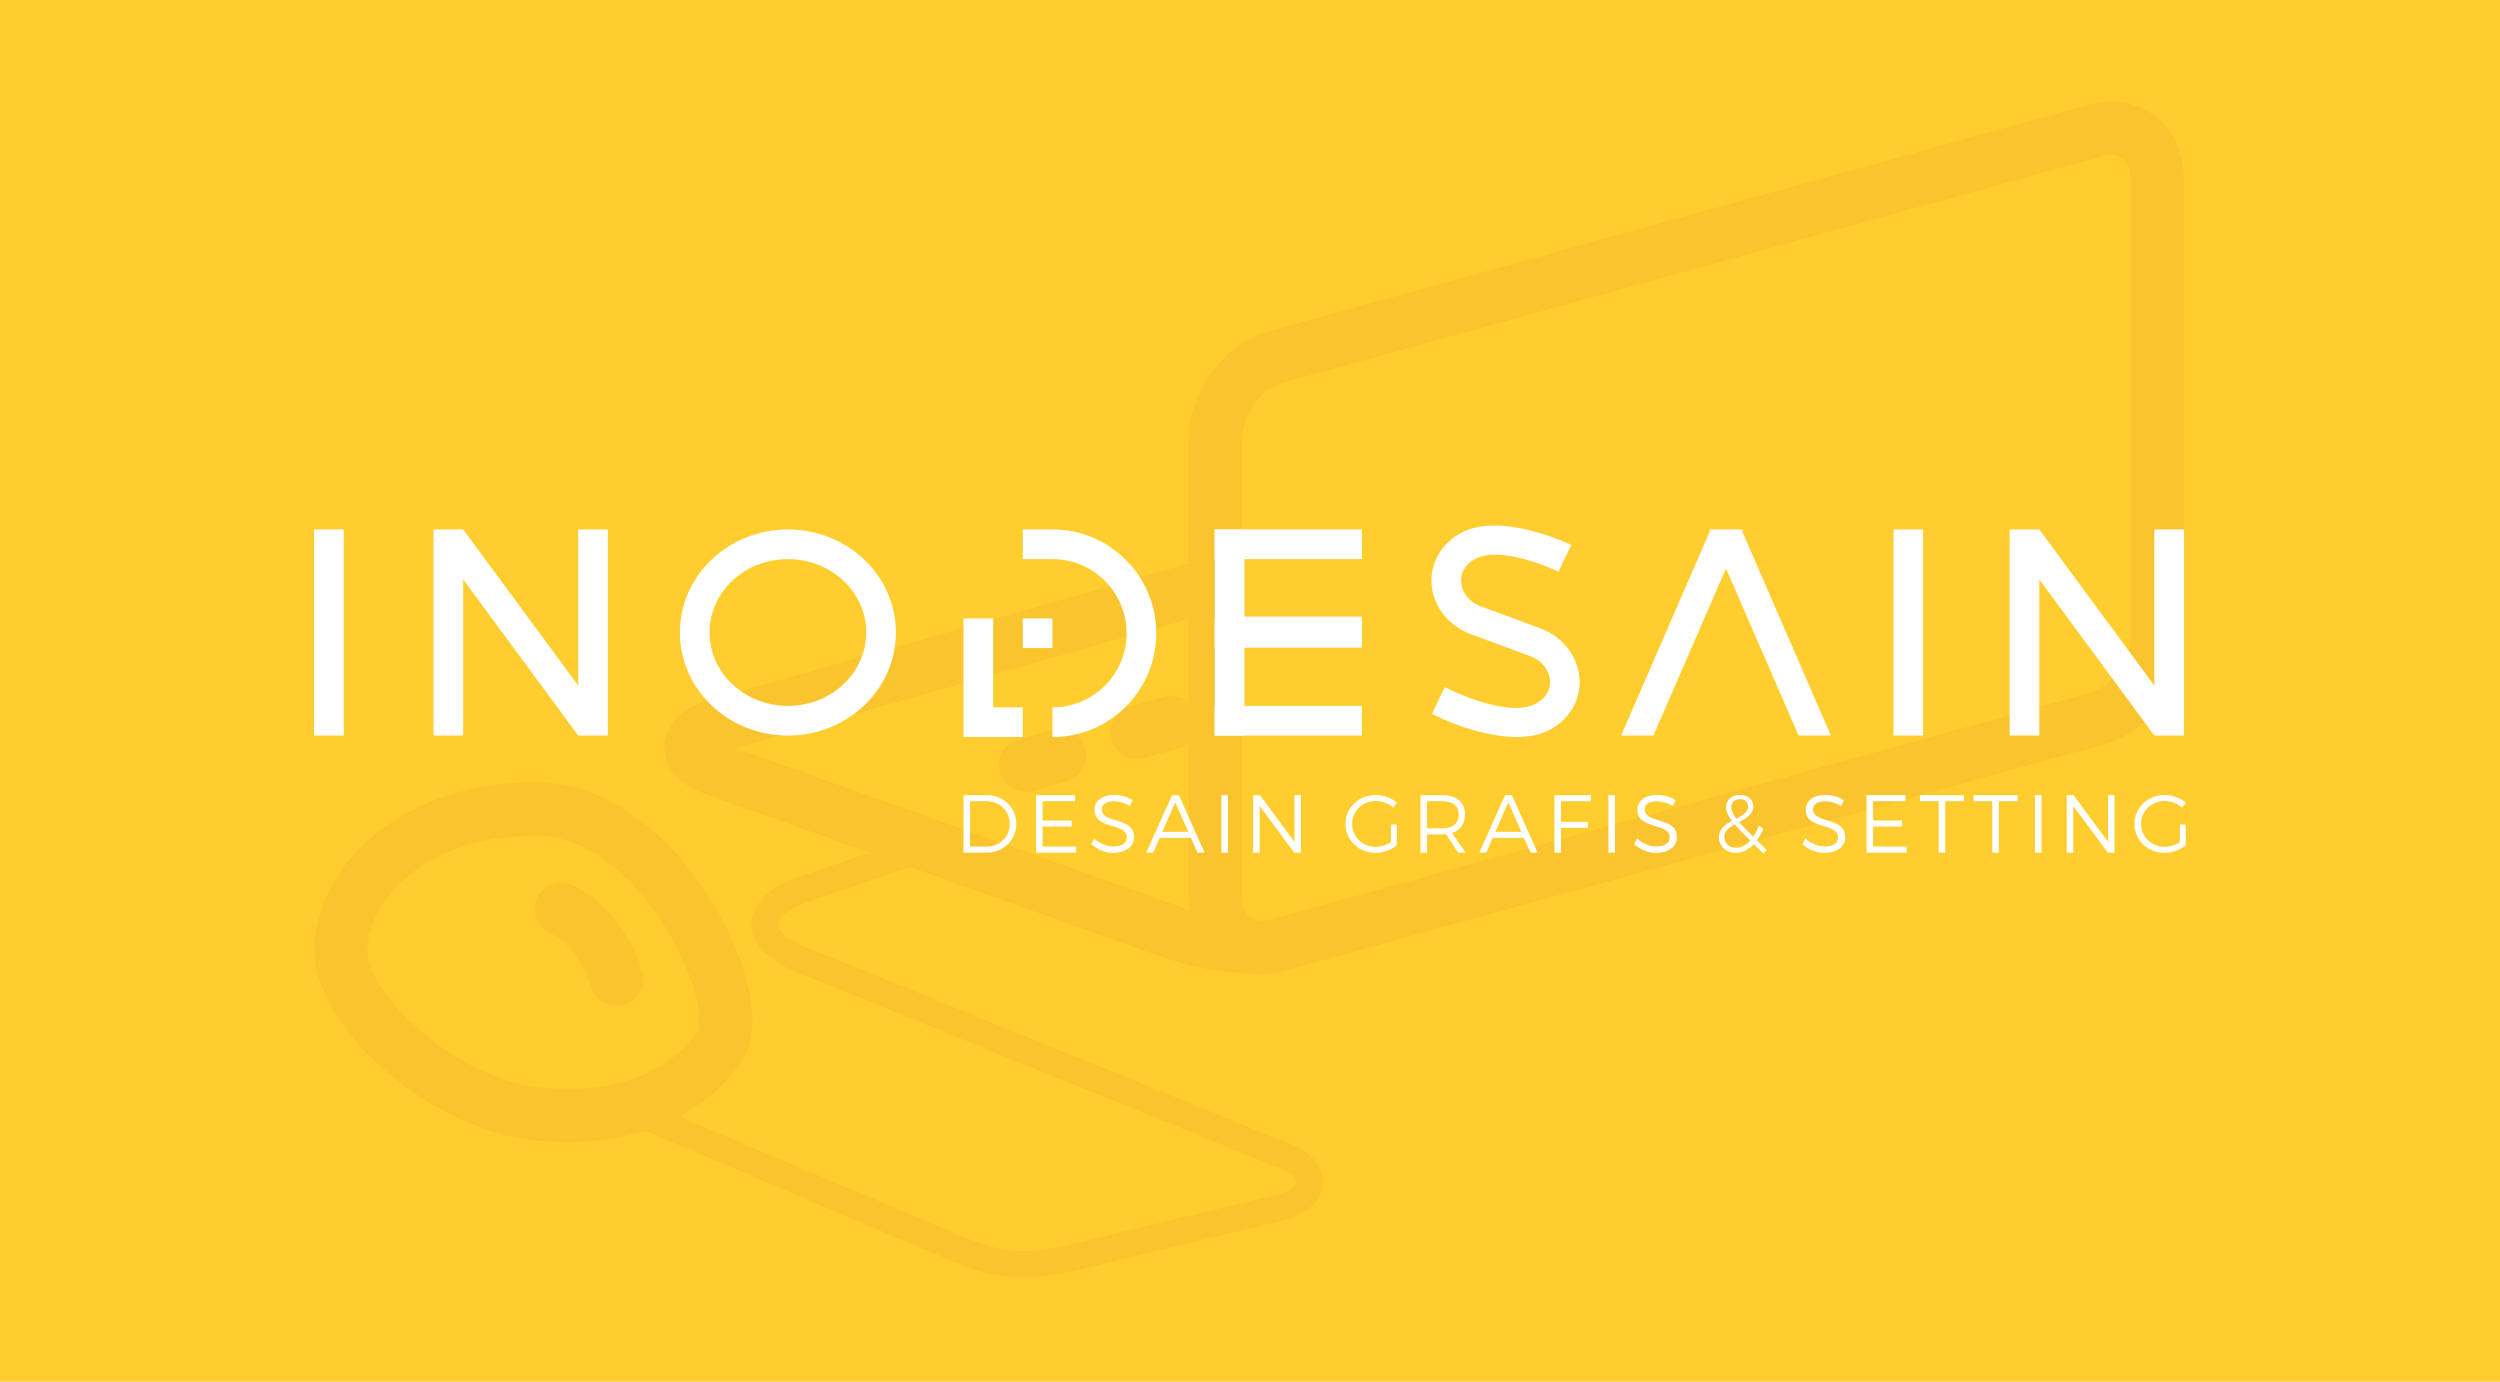
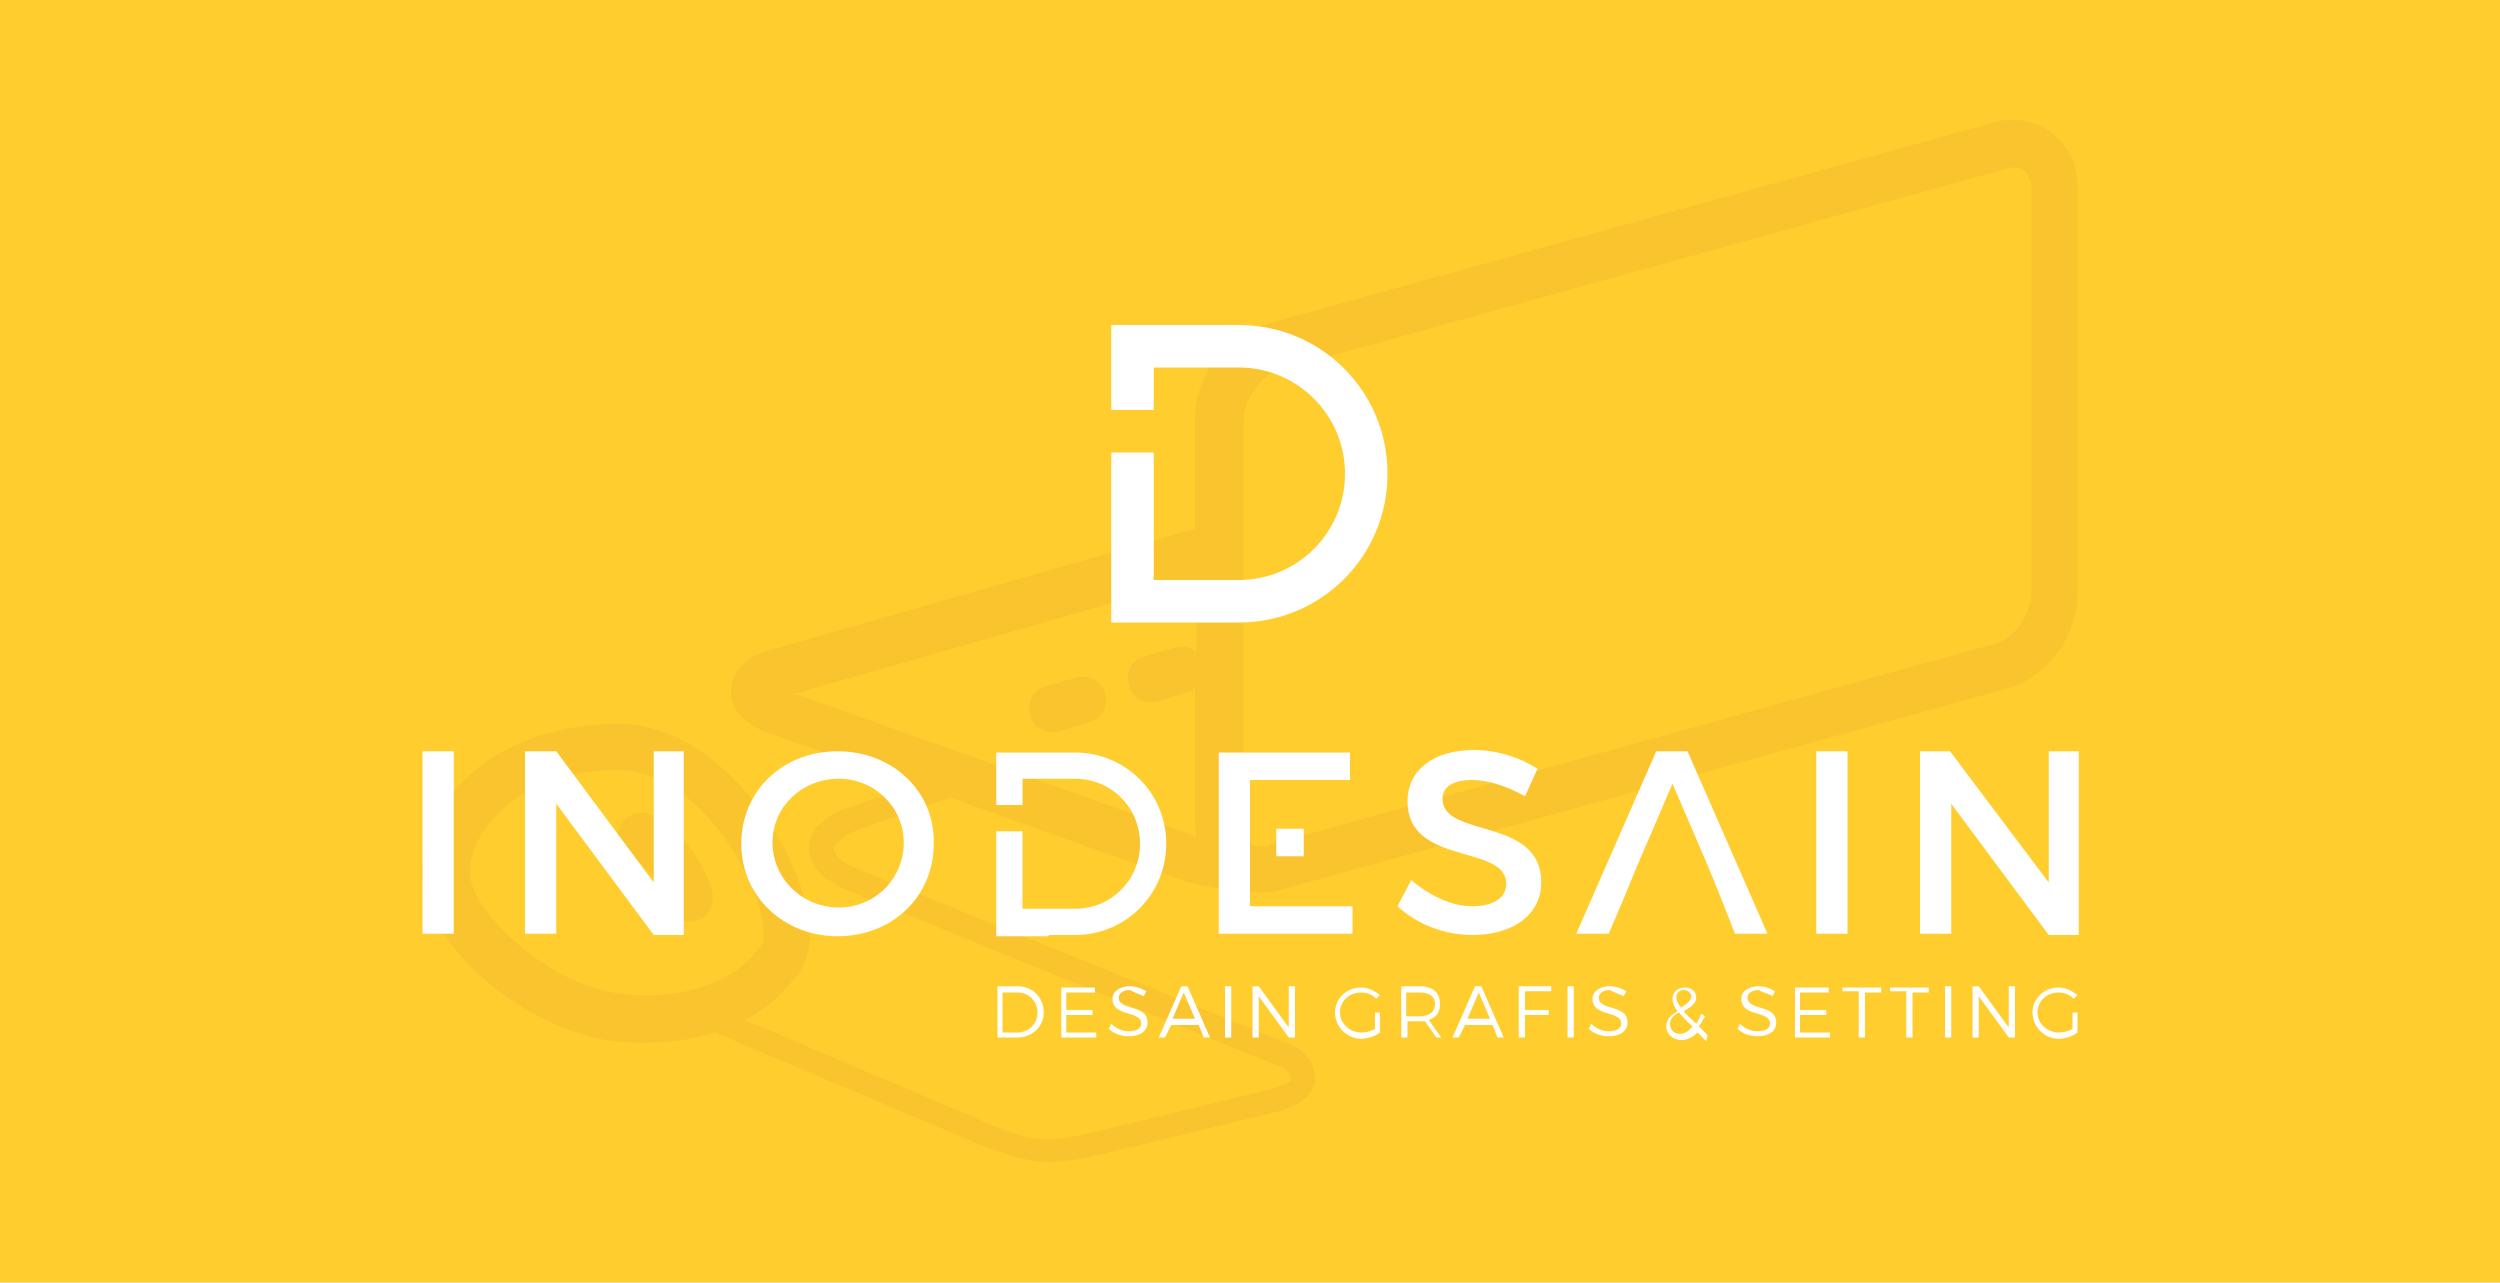
- <svg xmlns="http://www.w3.org/2000/svg" version="1.1" id="Layer_1" x="0px" y="0px" width="200px" height="110.529px" viewBox="0 0 200 110.529" enable-background="new 0 0 200 110.529" xml:space="preserve">
-   <rect x="0" y="0" fill-rule="evenodd" clip-rule="evenodd" fill="#FFCD2E" width="200" height="110.529" />
-   <path fill="#FAC42F" d="M101.526,26.496l65.623-18.132c0.618-0.171,1.212-0.253,1.771-0.253c1.324,0,2.532,0.427,3.513,1.193  c0.961,0.751,1.673,1.813,2.028,3.099c0.167,0.606,0.258,1.246,0.258,1.906v36.625c0,1.901-0.711,3.814-1.854,5.36  c-1.149,1.555-2.769,2.771-4.578,3.271l-65.622,18.133c-0.619,0.171-1.213,0.253-1.771,0.253c-0.311,0-0.615-0.023-0.912-0.07  c-0.592-0.01-1.217-0.054-1.857-0.129c-1.669-0.196-3.5-0.602-5.087-1.167l-20.266-7.23l-8.053,2.775  c-1.032,0.35-1.742,0.76-2.145,1.188c-0.2,0.214-0.305,0.414-0.315,0.591c-0.01,0.169,0.065,0.362,0.222,0.568  c0.302,0.396,0.849,0.787,1.629,1.142l39.301,15.964c0.884,0.364,1.567,0.915,1.973,1.539c0.325,0.501,0.484,1.054,0.447,1.612  c-0.038,0.567-0.272,1.118-0.729,1.605c-0.529,0.565-1.379,1.046-2.593,1.337l-16.287,3.926c-2.229,0.49-3.762,0.742-5.485,0.565  c-1.7-0.176-3.481-0.767-6.191-1.962L51.61,90.469c-2.519,0.801-5.511,1.112-8.978,0.746c-4.083-0.432-8.444-2.671-11.741-5.499  c-3.517-3.017-5.926-6.831-5.753-10.097c0.18-3.39,2.161-7.02,5.802-9.584c2.932-2.064,6.952-3.459,11.965-3.459  c2.8,0,5.395,1.001,7.683,2.588c2.887,2.002,5.283,4.959,6.946,7.949c1.697,3.052,2.67,6.222,2.67,8.544  c0,1.28-0.286,2.403-0.89,3.273c-1.208,1.742-2.859,3.261-4.959,4.386l21.05,8.935c2.504,1.104,4.107,1.646,5.548,1.795  c1.417,0.146,2.789-0.086,4.817-0.531l16.246-3.909c0.777-0.187,1.272-0.441,1.532-0.719c0.097-0.104,0.146-0.202,0.151-0.287  c0.006-0.094-0.031-0.203-0.104-0.317c-0.178-0.273-0.519-0.532-0.99-0.728l-39.33-15.977c-1.138-0.51-1.975-1.133-2.49-1.807  c-0.477-0.624-0.698-1.3-0.656-1.988c0.04-0.682,0.336-1.336,0.892-1.927c0.633-0.675,1.633-1.279,3.005-1.746l5.525-1.905  L56.39,63.51c-1.218-0.436-2.046-1.039-2.556-1.712c-0.534-0.709-0.738-1.474-0.68-2.232c0.054-0.721,0.343-1.378,0.804-1.935  c0.564-0.681,1.419-1.222,2.375-1.494l38.762-11.063v-9.947c0-1.901,0.71-3.813,1.854-5.36  C98.099,28.211,99.717,26.996,101.526,26.496 M168.286,12.476l-65.622,18.132c-0.864,0.239-1.677,0.873-2.288,1.7  c-0.618,0.836-1.002,1.844-1.002,2.819v36.625c0,0.299,0.032,0.558,0.091,0.771c0.106,0.385,0.297,0.685,0.54,0.875  c0.225,0.175,0.529,0.272,0.888,0.272c0.211,0,0.425-0.027,0.634-0.086l65.623-18.132c0.863-0.239,1.677-0.873,2.287-1.7  c0.618-0.835,1.002-1.844,1.002-2.819V14.309c0-0.298-0.032-0.556-0.091-0.769c-0.105-0.385-0.296-0.686-0.54-0.876  c-0.224-0.175-0.529-0.273-0.888-0.273C168.709,12.39,168.496,12.418,168.286,12.476z M44.032,74.666  c-1.069-0.488-1.541-1.752-1.052-2.822c0.489-1.069,1.753-1.54,2.822-1.052c1.216,0.555,2.497,1.64,3.519,2.938  c0.951,1.209,1.732,2.663,2.082,4.105c0.277,1.144-0.426,2.295-1.569,2.571c-1.144,0.277-2.295-0.426-2.572-1.569  c-0.196-0.811-0.685-1.692-1.296-2.47C45.335,75.569,44.629,74.938,44.032,74.666z M82.63,63.279  c-1.134,0.322-2.316-0.335-2.639-1.47c-0.322-1.134,0.335-2.315,1.47-2.638l2.727-0.778c1.134-0.322,2.316,0.336,2.639,1.47  c0.322,1.135-0.335,2.316-1.47,2.639L82.63,63.279z M91.561,60.627c-1.135,0.322-2.316-0.335-2.639-1.47  c-0.322-1.134,0.335-2.316,1.47-2.639l2.728-0.777c0.715-0.203,1.45-0.017,1.976,0.434v-6.659l-36.229,10.34L94.473,72.56  c0.227,0.081,0.46,0.158,0.697,0.23c-0.05-0.339-0.075-0.686-0.075-1.038V59.417c-0.228,0.195-0.5,0.346-0.807,0.434L91.561,60.627z   M42.904,66.853c-4.061,0-7.244,1.078-9.511,2.674c-2.519,1.774-3.883,4.156-3.997,6.311c-0.1,1.886,1.684,4.424,4.267,6.64  c2.712,2.326,6.216,4.159,9.403,4.496c3.108,0.329,5.693,0.015,7.774-0.745c2.22-0.812,3.869-2.138,4.966-3.719  c0.082-0.117,0.12-0.416,0.12-0.852c0-1.652-0.772-4.053-2.118-6.474c-1.38-2.481-3.332-4.909-5.643-6.512  C46.558,67.557,44.774,66.853,42.904,66.853z" />
-   <path fill="#FFFFFF" d="M174.391,67.363c-0.355,0.243-0.796,0.388-1.209,0.388c-1.052,0-1.899-0.814-1.899-1.84  c0-1.019,0.841-1.834,1.893-1.834c0.512,0,1.019,0.197,1.393,0.532l0.303-0.381c-0.44-0.388-1.058-0.631-1.695-0.631  c-1.354,0-2.426,1.019-2.426,2.313s1.065,2.32,2.399,2.32c0.617,0,1.255-0.237,1.709-0.599v-1.669h-0.467V67.363z M165.337,63.61  v4.601h0.525v-3.732l2.761,3.732h0.539V63.61h-0.52v3.74l-2.761-3.74H165.337z M162.796,63.61v4.601h0.526V63.61H162.796z   M157.883,63.61v0.486h1.499v4.114h0.525v-4.114h1.506V63.61H157.883z M153.595,63.61v0.486h1.498v4.114h0.525v-4.114h1.506V63.61  H153.595z M149.319,63.61v4.601h3.207v-0.486h-2.682v-1.604h2.32v-0.479h-2.32v-1.545h2.597V63.61H149.319z M147.285,64.484  l0.224-0.466c-0.382-0.257-0.928-0.428-1.459-0.428c-0.953,0-1.591,0.46-1.591,1.184c0,1.649,2.59,0.999,2.583,2.228  c0,0.447-0.415,0.716-1.078,0.716c-0.52,0-1.104-0.236-1.531-0.644l-0.236,0.454c0.434,0.414,1.091,0.703,1.761,0.703  c0.986,0,1.663-0.493,1.663-1.256c0.007-1.669-2.583-1.045-2.583-2.241c0-0.395,0.388-0.631,0.979-0.631  C146.385,64.103,146.871,64.215,147.285,64.484z M138.896,67.83c-0.532,0-0.953-0.368-0.953-0.888c0-0.46,0.381-0.742,0.835-0.992  c0.309,0.361,0.723,0.782,1.235,1.295C139.678,67.62,139.29,67.83,138.896,67.83z M138.501,64.577c0-0.361,0.276-0.645,0.703-0.645  c0.395,0,0.645,0.236,0.645,0.578c0,0.467-0.44,0.717-0.946,0.979C138.639,65.135,138.501,64.846,138.501,64.577z M141.347,68.014  l-0.795-0.782c0.19-0.264,0.367-0.579,0.519-0.927l-0.348-0.263c-0.138,0.341-0.296,0.644-0.467,0.894  c-0.474-0.46-0.848-0.842-1.131-1.17c0.579-0.31,1.144-0.631,1.144-1.256c0-0.538-0.427-0.92-1.064-0.92  c-0.67,0-1.124,0.414-1.124,0.986c0,0.335,0.158,0.684,0.474,1.097c-0.539,0.29-1.045,0.638-1.045,1.302  c0,0.723,0.604,1.256,1.367,1.256c0.519,0,1.005-0.25,1.426-0.703l0.769,0.762L141.347,68.014z M133.818,64.484l0.223-0.466  c-0.381-0.257-0.927-0.428-1.458-0.428c-0.954,0-1.591,0.46-1.591,1.184c0,1.649,2.589,0.999,2.582,2.228  c0,0.447-0.414,0.716-1.077,0.716c-0.52,0-1.104-0.236-1.531-0.644l-0.237,0.454c0.435,0.414,1.092,0.703,1.762,0.703  c0.986,0,1.663-0.493,1.663-1.256c0.007-1.669-2.583-1.045-2.583-2.241c0-0.395,0.388-0.631,0.979-0.631  C132.917,64.103,133.403,64.215,133.818,64.484z M128.675,63.61v4.601h0.525V63.61H128.675z M124.354,63.61v4.601h0.525v-1.984  h2.149v-0.48h-2.149v-1.649h2.398V63.61H124.354z M119.631,66.548l1.031-2.366l1.045,2.366H119.631z M122.437,68.21h0.572  l-2.057-4.601h-0.546l-2.063,4.601h0.559l0.513-1.176h2.504L122.437,68.21z M114.165,66.265v-2.169h1.223  c0.835,0,1.308,0.368,1.308,1.071c0,0.724-0.473,1.098-1.308,1.098H114.165z M117.248,68.21l-1.085-1.57  c0.664-0.21,1.039-0.729,1.039-1.485c0-0.979-0.664-1.545-1.814-1.545h-1.748v4.601h0.525v-1.459h1.223  c0.105,0,0.204-0.007,0.296-0.013l0.966,1.472H117.248z M111.277,67.363c-0.355,0.243-0.796,0.388-1.21,0.388  c-1.052,0-1.899-0.814-1.899-1.84c0-1.019,0.841-1.834,1.893-1.834c0.513,0,1.019,0.197,1.394,0.532l0.303-0.381  c-0.44-0.388-1.059-0.631-1.696-0.631c-1.354,0-2.425,1.019-2.425,2.313s1.064,2.32,2.398,2.32c0.618,0,1.256-0.237,1.709-0.599  v-1.669h-0.466V67.363z M100.252,63.61v4.601h0.525v-3.732l2.76,3.732h0.539V63.61h-0.519v3.74l-2.761-3.74H100.252z M97.711,63.61  v4.601h0.526V63.61H97.711z M92.989,66.548l1.031-2.366l1.045,2.366H92.989z M95.794,68.21h0.572L94.31,63.61h-0.545L91.7,68.21  h0.559l0.513-1.176h2.504L95.794,68.21z M90.389,64.484l0.223-0.466c-0.381-0.257-0.927-0.428-1.458-0.428  c-0.953,0-1.591,0.46-1.591,1.184c0,1.649,2.589,0.999,2.583,2.228c0,0.447-0.414,0.716-1.078,0.716  c-0.519,0-1.104-0.236-1.531-0.644L87.3,67.528c0.434,0.414,1.091,0.703,1.762,0.703c0.985,0,1.663-0.493,1.663-1.256  c0.007-1.669-2.583-1.045-2.583-2.241c0-0.395,0.388-0.631,0.979-0.631C89.488,64.103,89.975,64.215,90.389,64.484z M82.887,63.61  v4.601h3.207v-0.486h-2.682v-1.604h2.32v-0.479h-2.32v-1.545h2.596V63.61H82.887z M78.947,67.724h-1.341v-3.628h1.321  c1.032,0,1.847,0.782,1.847,1.82C80.774,66.949,79.972,67.724,78.947,67.724z M78.94,63.61h-1.86v4.601h1.84  c1.354,0,2.386-0.992,2.386-2.3S80.281,63.61,78.94,63.61z" />
-   <path fill-rule="evenodd" clip-rule="evenodd" fill="#FFFFFF" d="M84.197,49.474h-2.372v2.372h2.372V49.474z M81.825,42.357h2.372  c4.585,0,8.303,3.717,8.303,8.303c0,4.585-3.717,8.303-8.303,8.303v-2.373c3.275,0,5.93-2.655,5.93-5.93  c0-3.275-2.654-5.93-5.93-5.93h-2.372V42.357z M79.453,56.589h2.372v2.373h-2.372H77.08v-2.373v-2.372v-2.372v-2.372h2.373v2.372  v2.372V56.589z" />
-   <rect x="99.095" y="49.329" fill-rule="evenodd" clip-rule="evenodd" fill="#FFFFFF" width="9.855" height="2.473" />
-   <path fill-rule="evenodd" clip-rule="evenodd" fill="#FFFFFF" d="M63.031,44.729c3.461,0,6.267,2.628,6.267,5.871  s-2.806,5.872-6.267,5.872s-6.267-2.629-6.267-5.872S59.569,44.729,63.031,44.729 M63.031,42.357c4.772,0,8.64,3.691,8.64,8.244  s-3.868,8.244-8.64,8.244c-4.771,0-8.64-3.691-8.64-8.244S58.259,42.357,63.031,42.357z" />
-   <polygon fill-rule="evenodd" clip-rule="evenodd" fill="#FFFFFF" points="34.682,42.357 37.055,42.357 46.255,54.845 46.255,42.357   48.628,42.357 48.628,58.065 48.628,58.844 46.255,58.844 37.055,46.357 37.055,58.844 34.682,58.844 34.682,43.136 " />
-   <rect x="25.129" y="42.357" fill-rule="evenodd" clip-rule="evenodd" fill="#FFFFFF" width="2.373" height="16.487" />
-   <rect x="97.184" y="42.357" fill-rule="evenodd" clip-rule="evenodd" fill="#FFFFFF" width="2.373" height="16.487" />
-   <rect x="97.174" y="42.357" fill-rule="evenodd" clip-rule="evenodd" fill="#FFFFFF" width="11.776" height="2.373" />
-   <rect x="97.174" y="56.472" fill-rule="evenodd" clip-rule="evenodd" fill="#FFFFFF" width="11.776" height="2.372" />
-   <rect x="97.174" y="49.415" fill-rule="evenodd" clip-rule="evenodd" fill="#FFFFFF" width="11.776" height="2.373" />
-   <polygon fill-rule="evenodd" clip-rule="evenodd" fill="#FFFFFF" points="139.438,42.357 139.374,42.502 146.474,58.844   143.887,58.844 138.081,45.479 132.273,58.844 129.688,58.844 136.787,42.502 136.724,42.357 " />
-   <rect x="151.48" y="42.357" fill-rule="evenodd" clip-rule="evenodd" fill="#FFFFFF" width="2.372" height="16.487" />
-   <polygon fill-rule="evenodd" clip-rule="evenodd" fill="#FFFFFF" points="160.772,42.357 163.146,42.357 172.346,54.845   172.346,42.357 174.719,42.357 174.719,58.065 174.719,58.844 172.346,58.844 163.146,46.357 163.146,58.844 160.772,58.844   160.772,43.136 " />
-   <path fill="#FFFFFF" d="M124.681,45.733c-0.013-0.006-4.532-2.186-6.669-1.016c-0.53,0.291-0.861,0.678-1.016,1.092  c-0.093,0.247-0.124,0.515-0.101,0.788c0.023,0.277,0.107,0.55,0.245,0.802v0.004c0.258,0.471,0.706,0.875,1.318,1.104l0.001-0.002  l4.788,1.771l-0.407,1.112l0.412-1.107c1.178,0.439,2.054,1.24,2.573,2.187l0.002-0.001c0.3,0.546,0.48,1.139,0.533,1.738  c0.052,0.604-0.027,1.223-0.249,1.816c-0.347,0.927-1.031,1.763-2.091,2.343c-3.218,1.763-8.813-0.942-8.829-0.95l-0.005-0.005  l-0.624-0.303l1.018-2.137l0.63,0.305l0.001-0.002c0.013,0.006,4.532,2.186,6.669,1.015c0.53-0.29,0.861-0.677,1.017-1.091  c0.092-0.246,0.124-0.515,0.101-0.788c-0.024-0.277-0.107-0.55-0.246-0.802v-0.004c-0.257-0.471-0.706-0.874-1.318-1.104  l-0.001,0.002l-4.788-1.771l0.408-1.112l-0.413,1.107c-1.177-0.439-2.054-1.24-2.573-2.187l-0.002,0  c-0.3-0.546-0.48-1.139-0.532-1.738c-0.053-0.604,0.027-1.223,0.249-1.816c0.346-0.927,1.03-1.762,2.091-2.343  c3.217-1.762,8.813,0.943,8.828,0.951L124.681,45.733z" />
+ <svg xmlns="http://www.w3.org/2000/svg" version="1.1" id="Layer_1" x="0px" y="0px" viewBox="0 0 200 102.6" enable-background="new 0 0 200 102.6" xml:space="preserve">
+   <rect x="0" y="0" fill-rule="evenodd" clip-rule="evenodd" fill="#FFCD2E" width="200" height="102.6" />
+   <path fill="#FAC42F" d="M101.4,25.9l58.1-16.1c0.5-0.2,1.1-0.2,1.6-0.2c1.2,0,2.2,0.4,3.1,1.1c0.9,0.7,1.5,1.6,1.8,2.7  c0.1,0.5,0.2,1.1,0.2,1.7v32.4c0,1.7-0.6,3.4-1.6,4.7c-1,1.4-2.5,2.5-4.1,2.9l-58.1,16.1c-0.5,0.2-1.1,0.2-1.6,0.2  c-0.3,0-0.5,0-0.8-0.1c-0.5,0-1.1,0-1.6-0.1c-1.5-0.2-3.1-0.5-4.5-1L76,63.8l-7.1,2.5c-0.9,0.3-1.5,0.7-1.9,1.1  c-0.2,0.2-0.3,0.4-0.3,0.5c0,0.1,0.1,0.3,0.2,0.5c0.3,0.4,0.8,0.7,1.4,1l34.8,14.1c0.8,0.3,1.4,0.8,1.7,1.4c0.3,0.4,0.4,0.9,0.4,1.4  c0,0.5-0.2,1-0.6,1.4c-0.5,0.5-1.2,0.9-2.3,1.2l-14.4,3.5c-2,0.4-3.3,0.7-4.9,0.5c-1.5-0.2-3.1-0.7-5.5-1.7l-20.3-8.6  c-2.2,0.7-4.9,1-8,0.7c-3.6-0.4-7.5-2.4-10.4-4.9c-3.1-2.7-5.2-6-5.1-8.9c0.2-3,1.9-6.2,5.1-8.5c2.6-1.8,6.2-3.1,10.6-3.1  c2.5,0,4.8,0.9,6.8,2.3c2.6,1.8,4.7,4.4,6.2,7c1.5,2.7,2.4,5.5,2.4,7.6c0,1.1-0.3,2.1-0.8,2.9c-1.1,1.5-2.5,2.9-4.4,3.9l18.6,7.9  c2.2,1,3.6,1.5,4.9,1.6c1.3,0.1,2.5-0.1,4.3-0.5l14.4-3.5c0.7-0.2,1.1-0.4,1.4-0.6c0.1-0.1,0.1-0.2,0.1-0.3c0-0.1,0-0.2-0.1-0.3  c-0.2-0.2-0.5-0.5-0.9-0.6L67.5,71.1c-1-0.5-1.7-1-2.2-1.6c-0.4-0.6-0.6-1.2-0.6-1.8c0-0.6,0.3-1.2,0.8-1.7c0.6-0.6,1.4-1.1,2.7-1.5  l4.9-1.7l-11.7-4.2c-1.1-0.4-1.8-0.9-2.3-1.5c-0.5-0.6-0.7-1.3-0.6-2c0-0.6,0.3-1.2,0.7-1.7c0.5-0.6,1.3-1.1,2.1-1.3l34.3-9.8v-8.8  c0-1.7,0.6-3.4,1.6-4.7C98.4,27.4,99.8,26.3,101.4,25.9 M160.5,13.5l-58.1,16.1c-0.8,0.2-1.5,0.8-2,1.5c-0.5,0.7-0.9,1.6-0.9,2.5V66  c0,0.3,0,0.5,0.1,0.7c0.1,0.3,0.3,0.6,0.5,0.8c0.2,0.2,0.5,0.2,0.8,0.2c0.2,0,0.4,0,0.6-0.1l58.1-16.1c0.8-0.2,1.5-0.8,2-1.5  c0.5-0.7,0.9-1.6,0.9-2.5V15.1c0-0.3,0-0.5-0.1-0.7c-0.1-0.3-0.3-0.6-0.5-0.8c-0.2-0.2-0.5-0.2-0.8-0.2  C160.9,13.4,160.7,13.4,160.5,13.5z M50.5,68.6c-0.9-0.4-1.4-1.6-0.9-2.5c0.4-0.9,1.6-1.4,2.5-0.9c1.1,0.5,2.2,1.5,3.1,2.6  c0.8,1.1,1.5,2.4,1.8,3.6c0.2,1-0.4,2-1.4,2.3c-1,0.2-2-0.4-2.3-1.4c-0.2-0.7-0.6-1.5-1.1-2.2C51.7,69.4,51,68.8,50.5,68.6z   M84.7,58.5c-1,0.3-2.1-0.3-2.3-1.3c-0.3-1,0.3-2.1,1.3-2.3l2.4-0.7c1-0.3,2.1,0.3,2.3,1.3c0.3,1-0.3,2.1-1.3,2.3L84.7,58.5z   M92.6,56.1c-1,0.3-2.1-0.3-2.3-1.3c-0.3-1,0.3-2.1,1.3-2.3l2.4-0.7c0.6-0.2,1.3,0,1.7,0.4v-5.9l-32.1,9.2l31.5,11.2  c0.2,0.1,0.4,0.1,0.6,0.2c0-0.3-0.1-0.6-0.1-0.9V55c-0.2,0.2-0.4,0.3-0.7,0.4L92.6,56.1z M49.5,61.6c-3.6,0-6.4,1-8.4,2.4  c-2.2,1.6-3.4,3.7-3.5,5.6c-0.1,1.7,1.5,3.9,3.8,5.9c2.4,2.1,5.5,3.7,8.3,4c2.8,0.3,5,0,6.9-0.7c2-0.7,3.4-1.9,4.4-3.3  c0.1-0.1,0.1-0.4,0.1-0.8c0-1.5-0.7-3.6-1.9-5.7c-1.2-2.2-2.9-4.3-5-5.8C52.7,62.3,51.2,61.6,49.5,61.6z" />
+   <path fill="#FFFFFF" d="M153.6,60.1v14.6h2.5V64.3l7.8,10.5h2.4V60.1h-2.4v10.5L156,60.1H153.6z M145.3,60.1v14.6h2.5V60.1H145.3z   M138.8,74.7h2.6L135,60.1h-2.5l-6.4,14.6h2.6l1.4-3.3l0.9-2.2l2.8-6.5l2.8,6.5l0.9,2.2L138.8,74.7z M122,63.7l1-2.2  c-1.4-0.9-3.2-1.5-5.1-1.5c-3.2,0-5.3,1.6-5.3,4.1c0,5.2,7.9,3.4,7.9,6.6c0,1.1-1,1.8-2.7,1.8c-1.6,0-3.4-0.8-4.9-2.1l-1.1,2.1  c1.5,1.4,3.7,2.3,6,2.3c3.2,0,5.5-1.6,5.5-4.2c0-5.3-7.9-3.5-7.9-6.7c0-1,0.9-1.5,2.4-1.5C118.9,62.4,120.4,62.8,122,63.7z   M97.5,60.1v14.6h10.7v-2.2H100v-3v-1v-2.2v-1v-2.9h8v-2.2H97.5z M67.1,62.3c2.9,0,5.2,2.3,5.2,5.1c0,2.9-2.3,5.2-5.2,5.2  c-2.9,0-5.3-2.3-5.3-5.2C61.8,64.5,64.2,62.3,67.1,62.3z M67,60.1c-4.4,0-7.7,3.2-7.7,7.4c0,4.2,3.4,7.4,7.7,7.4  c4.4,0,7.7-3.2,7.7-7.4C74.8,63.3,71.4,60.1,67,60.1z M42,60.1v14.6h2.5V64.3l7.8,10.5h2.4V60.1h-2.4v10.5l-7.8-10.5H42z   M104.3,66.3h-2.2v2.2h2.2V66.3z M33.8,60.1v14.6h2.5V60.1H33.8z" />
+   <path fill="#FFFFFF" d="M165.8,82.3c-0.3,0.2-0.7,0.3-1.1,0.3c-0.9,0-1.7-0.7-1.7-1.6c0-0.9,0.7-1.6,1.7-1.6c0.5,0,0.9,0.2,1.2,0.5  l0.3-0.3c-0.4-0.3-0.9-0.6-1.5-0.6c-1.2,0-2.1,0.9-2.1,2c0,1.1,0.9,2.1,2.1,2.1c0.5,0,1.1-0.2,1.5-0.5V81h-0.4V82.3z M157.8,78.9V83  h0.5v-3.3l2.4,3.3h0.5v-4.1h-0.5v3.3l-2.4-3.3H157.8z M155.6,78.9V83h0.5v-4.1H155.6z M151.2,78.9v0.4h1.3V83h0.5v-3.6h1.3v-0.4  H151.2z M147.4,78.9v0.4h1.3V83h0.5v-3.6h1.3v-0.4H147.4z M143.6,78.9V83h2.8v-0.4h-2.4v-1.4h2.1v-0.4h-2.1v-1.4h2.3v-0.4H143.6z   M141.8,79.7l0.2-0.4c-0.3-0.2-0.8-0.4-1.3-0.4c-0.8,0-1.4,0.4-1.4,1c0,1.5,2.3,0.9,2.3,2c0,0.4-0.4,0.6-1,0.6c-0.5,0-1-0.2-1.4-0.6  l-0.2,0.4c0.4,0.4,1,0.6,1.6,0.6c0.9,0,1.5-0.4,1.5-1.1c0-1.5-2.3-0.9-2.3-2c0-0.3,0.3-0.6,0.9-0.6C141,79.4,141.5,79.5,141.8,79.7z   M134.4,82.7c-0.5,0-0.8-0.3-0.8-0.8c0-0.4,0.3-0.7,0.7-0.9c0.3,0.3,0.6,0.7,1.1,1.1C135.1,82.5,134.8,82.7,134.4,82.7z M134.1,79.8  c0-0.3,0.2-0.6,0.6-0.6c0.3,0,0.6,0.2,0.6,0.5c0,0.4-0.4,0.6-0.8,0.9C134.2,80.3,134.1,80,134.1,79.8z M136.6,82.8l-0.7-0.7  c0.2-0.2,0.3-0.5,0.5-0.8l-0.3-0.2c-0.1,0.3-0.3,0.6-0.4,0.8c-0.4-0.4-0.8-0.7-1-1c0.5-0.3,1-0.6,1-1.1c0-0.5-0.4-0.8-0.9-0.8  c-0.6,0-1,0.4-1,0.9c0,0.3,0.1,0.6,0.4,1c-0.5,0.3-0.9,0.6-0.9,1.2c0,0.6,0.5,1.1,1.2,1.1c0.5,0,0.9-0.2,1.3-0.6l0.7,0.7L136.6,82.8  z M129.9,79.7l0.2-0.4c-0.3-0.2-0.8-0.4-1.3-0.4c-0.8,0-1.4,0.4-1.4,1c0,1.5,2.3,0.9,2.3,2c0,0.4-0.4,0.6-1,0.6  c-0.5,0-1-0.2-1.4-0.6l-0.2,0.4c0.4,0.4,1,0.6,1.6,0.6c0.9,0,1.5-0.4,1.5-1.1c0-1.5-2.3-0.9-2.3-2c0-0.3,0.3-0.6,0.9-0.6  C129.1,79.4,129.5,79.5,129.9,79.7z M125.4,78.9V83h0.5v-4.1H125.4z M121.5,78.9V83h0.5v-1.8h1.9v-0.4H122v-1.5h2.1v-0.4H121.5z   M117.4,81.5l0.9-2.1l0.9,2.1H117.4z M119.8,83h0.5l-1.8-4.1h-0.5l-1.8,4.1h0.5l0.5-1h2.2L119.8,83z M112.5,81.3v-1.9h1.1  c0.7,0,1.2,0.3,1.2,0.9c0,0.6-0.4,1-1.2,1H112.5z M115.3,83l-1-1.4c0.6-0.2,0.9-0.6,0.9-1.3c0-0.9-0.6-1.4-1.6-1.4h-1.5V83h0.5v-1.3  h1.1c0.1,0,0.2,0,0.3,0l0.9,1.3H115.3z M110,82.3c-0.3,0.2-0.7,0.3-1.1,0.3c-0.9,0-1.7-0.7-1.7-1.6c0-0.9,0.7-1.6,1.7-1.6  c0.5,0,0.9,0.2,1.2,0.5l0.3-0.3c-0.4-0.3-0.9-0.6-1.5-0.6c-1.2,0-2.1,0.9-2.1,2c0,1.1,0.9,2.1,2.1,2.1c0.5,0,1.1-0.2,1.5-0.5V81H110  V82.3z M100.2,78.9V83h0.5v-3.3l2.4,3.3h0.5v-4.1h-0.5v3.3l-2.4-3.3H100.2z M98,78.9V83h0.5v-4.1H98z M93.8,81.5l0.9-2.1l0.9,2.1  H93.8z M96.3,83h0.5L95,78.9h-0.5L92.7,83h0.5l0.5-1h2.2L96.3,83z M91.5,79.7l0.2-0.4c-0.3-0.2-0.8-0.4-1.3-0.4  c-0.8,0-1.4,0.4-1.4,1c0,1.5,2.3,0.9,2.3,2c0,0.4-0.4,0.6-1,0.6c-0.5,0-1-0.2-1.4-0.6l-0.2,0.4c0.4,0.4,1,0.6,1.6,0.6  c0.9,0,1.5-0.4,1.5-1.1c0-1.5-2.3-0.9-2.3-2c0-0.3,0.3-0.6,0.9-0.6C90.7,79.4,91.1,79.5,91.5,79.7z M84.9,78.9V83h2.8v-0.4h-2.4  v-1.4h2.1v-0.4h-2.1v-1.4h2.3v-0.4H84.9z M81.4,82.6h-1.2v-3.2h1.2c0.9,0,1.6,0.7,1.6,1.6C83,81.9,82.3,82.6,81.4,82.6z M81.4,78.9  h-1.6V83h1.6c1.2,0,2.1-0.9,2.1-2C83.5,79.8,82.6,78.9,81.4,78.9z" />
+   <path fill-rule="evenodd" clip-rule="evenodd" fill="#FFFFFF" d="M83.9,74.8H86c4.1,0,7.3-3.3,7.3-7.3c0-4.1-3.3-7.3-7.3-7.3h-1.5  h-0.6h-2.1h-2.1v2.1v0.6v1.5h2.1v-1.5v-0.6h2.1h0.6H86v0c2.9,0,5.2,2.3,5.2,5.2c0,2.9-2.3,5.2-5.2,5.2h-2.1v0h-2.1V71v-2.7v-1.8  h-2.1v1.8V71h0v1.8h0v2.1h0H83.9z" />
+   <path fill-rule="evenodd" clip-rule="evenodd" fill="#FFFFFF" d="M95.7,49.8h3.4c6.6,0,11.9-5.3,11.9-11.9c0-6.6-5.3-11.9-11.9-11.9  h-2.5h-0.9h-3.4h-3.4v3.4v1v2.4h3.4v-2.4v-1h3.4h0.9h2.5v0c4.7,0,8.5,3.8,8.5,8.5c0,4.7-3.8,8.5-8.5,8.5h-3.4v0h-3.4v-2.9v-4.4v-2.9  h-3.4v2.9v4.4h0v2.9h0v3.4h0H95.7z" />
</svg>
